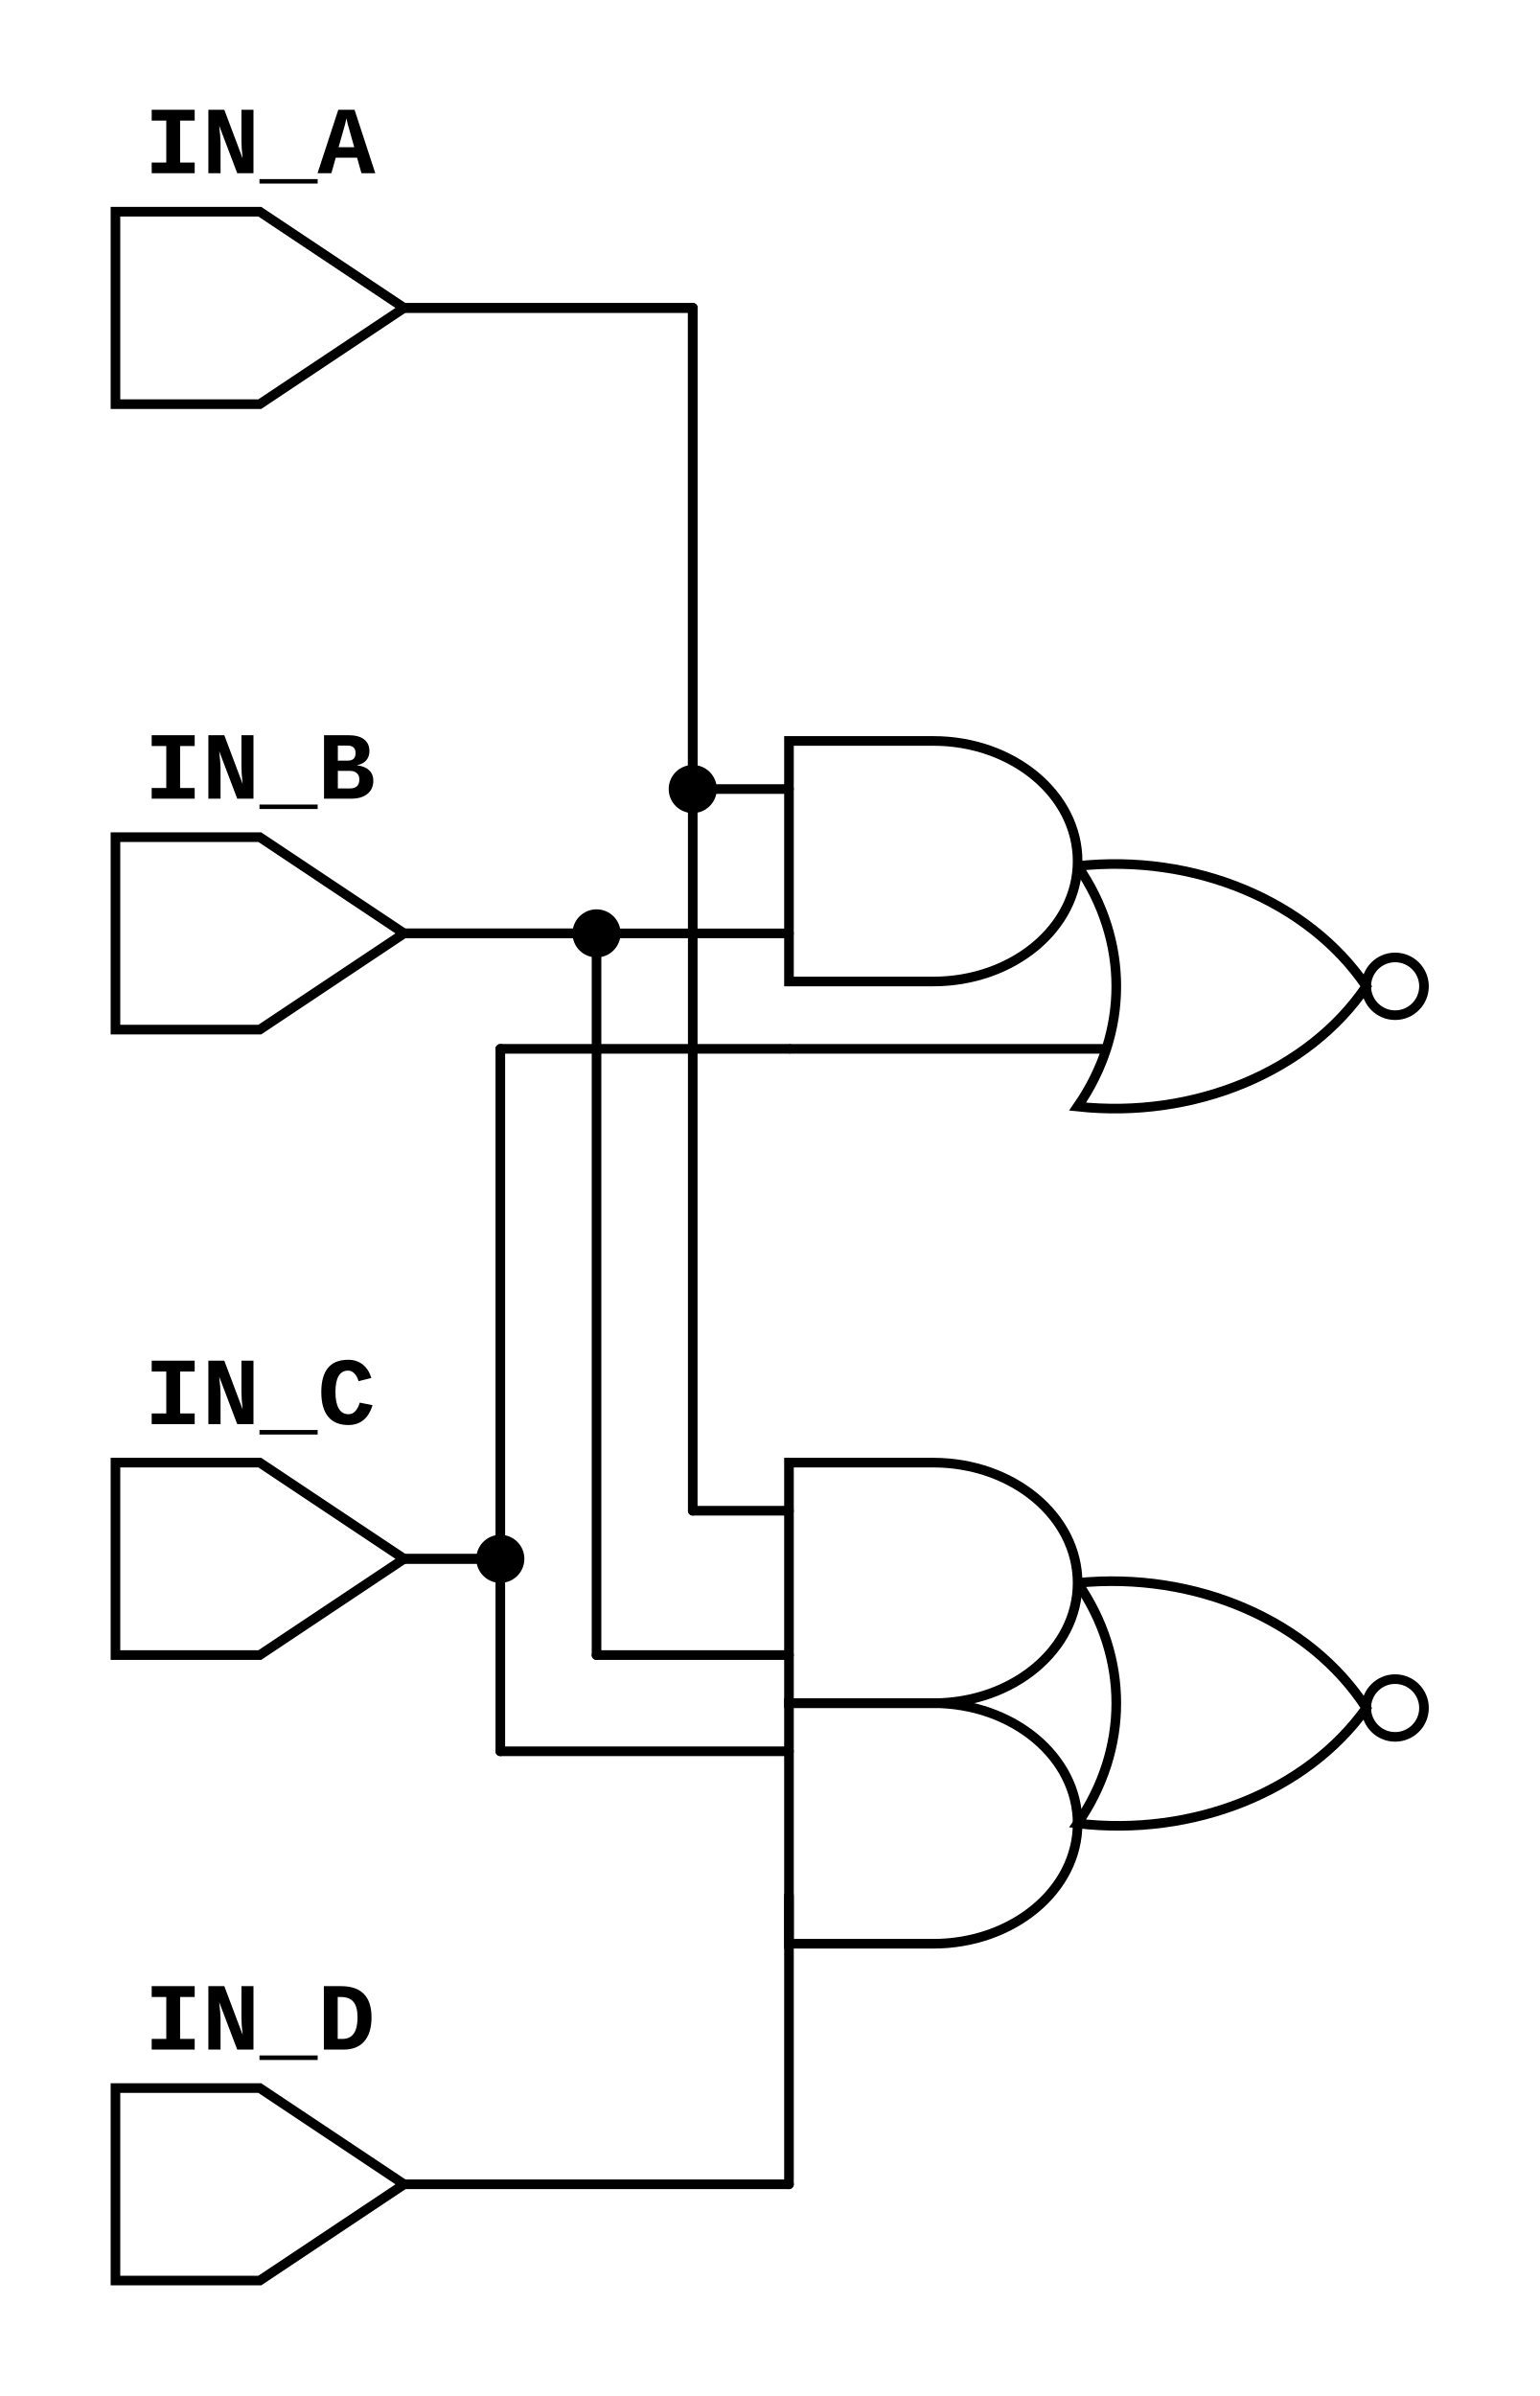
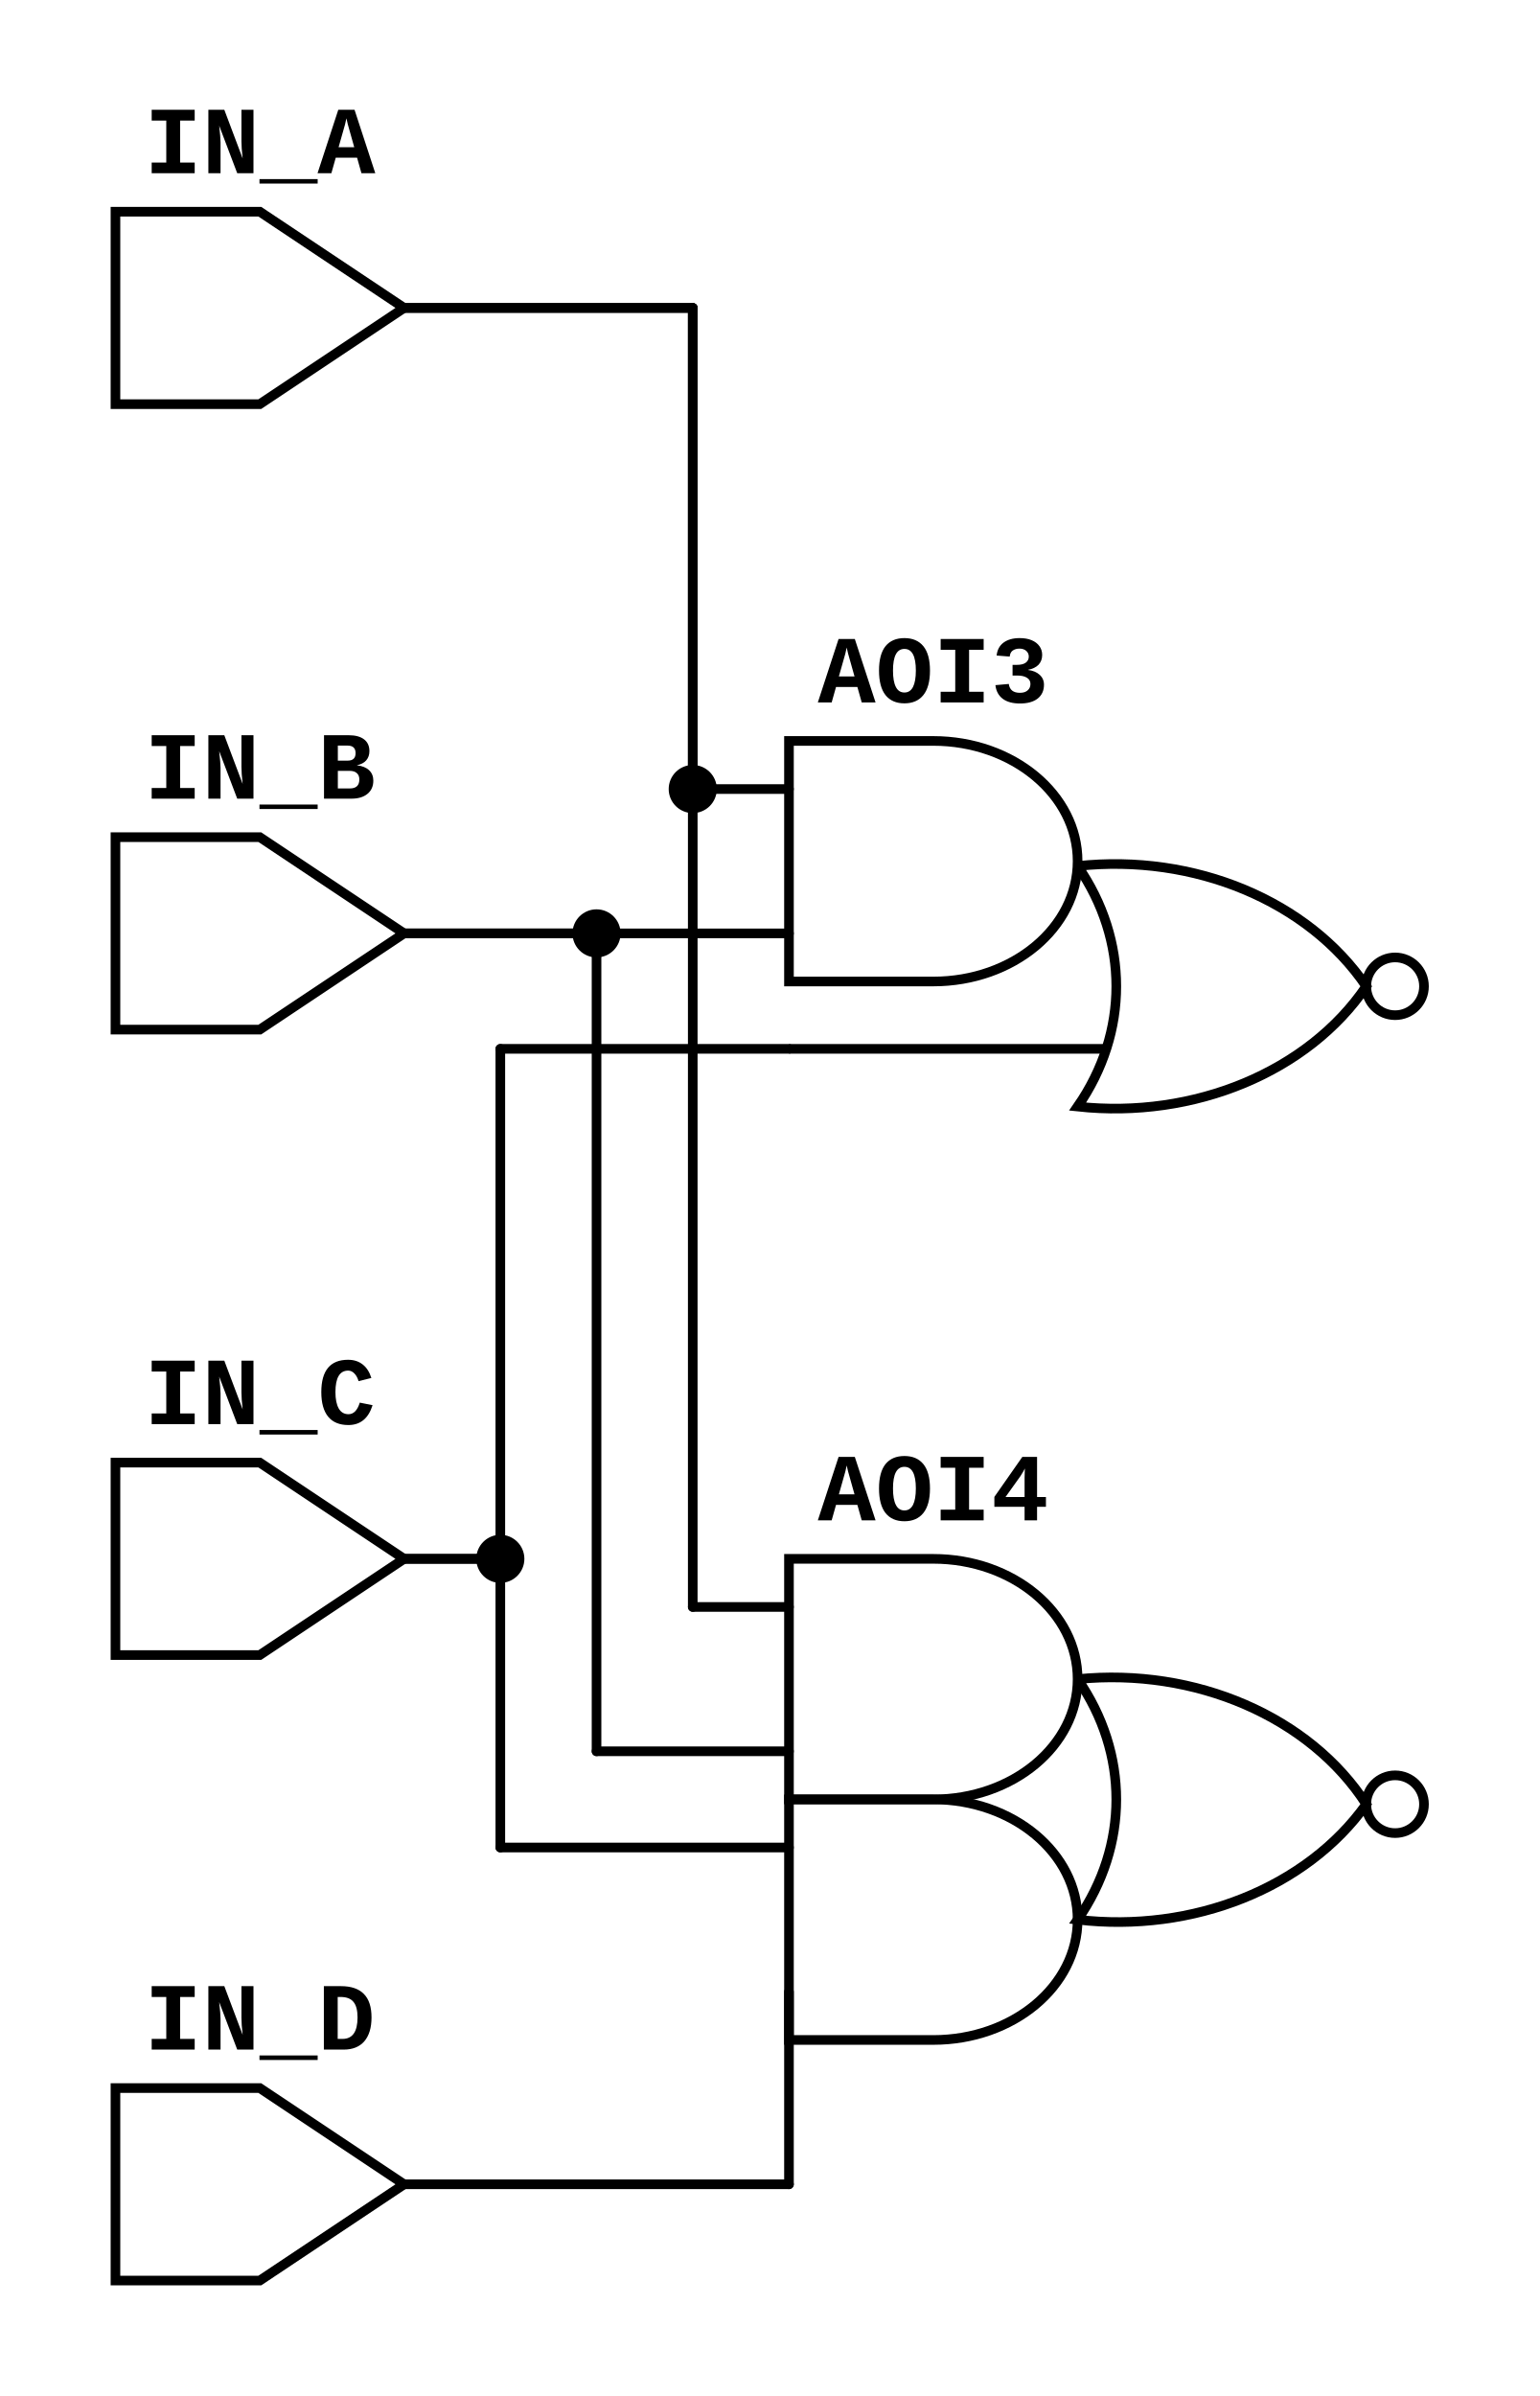
<svg xmlns="http://www.w3.org/2000/svg" xmlns:ns1="https://github.com/nturley/netlistsvg" width="160" height="249">
  <style>svg {
    stroke:#000;
    fill:none;
  }
  text {
    fill:#000;
    stroke:none;
    font-size:10px;
    font-weight: bold;
    font-family: "Courier New", monospace;
  }
  line {
      stroke-linecap: round;
  }
  .nodelabel {
    text-anchor: middle;
  }
  .inputPortLabel {
    text-anchor: end;
  }
  .splitjoinBody {
    fill:#000;
  }
  .net {
    marker-end: url(#arrow);
  }</style>
  <g ns1:type="_AOI3_" transform="translate(82,77)" ns1:width="66" ns1:height="40" id="cell_AOI3">
+     <text x="15" y="-4" class="nodelabel cell_AOI3" ns1:attribute="ref">AOI3</text>
    <ns1:alias val="$_AOI3_" />
    <path d="M0,0 L0,25 L15,25 A15 12.5 0 0 0 15,0 Z" class="cell_AOI3" />
    <path d="M30,13 A30 25 0 0 1 30,38 A30 25 0 0 0 60,25.5 A30 25 0 0 0 30,13" class="cell_AOI3" />
    <circle cx="63" cy="25.5" r="3" class="cell_AOI3" />
    <path d="M0,32 L33,32" />
    <g ns1:x="0" ns1:y="5" ns1:pid="A" />
    <g ns1:x="0" ns1:y="20" ns1:pid="B" />
    <g ns1:x="0" ns1:y="32" ns1:pid="C" />
    <g ns1:x="66" ns1:y="25.5" ns1:pid="Y" />
  </g>
-   <g ns1:type="_AOI4_" transform="translate(82,152)" ns1:width="66" ns1:height="40" id="cell_AOI4">
+   <g ns1:type="_AOI4_" transform="translate(82,162)" ns1:width="66" ns1:height="40" id="cell_AOI4">
+     <text x="15" y="-4" class="nodelabel cell_AOI4" ns1:attribute="ref">AOI4</text>
    <ns1:alias val="$_AOI4_" />
    <path d="M0,0 L0,25 L15,25 A15 12.5 0 0 0 15,0 Z" class="cell_AOI4" />
    <path d="M0,25 L0,50 L15,50 A15 12.5 0 0 0 15,25 Z" class="cell_AOI4" />
    <path d="M30,12.5 A30 25 0 0 1 30,37.5 A30 25 0 0 0 60,25.5 A30 25 0 0 0 30,12.5" class="cell_AOI4" />
    <circle cx="63" cy="25.5" r="3" class="cell_AOI4" />
    <g ns1:x="0" ns1:y="5" ns1:pid="A" />
    <g ns1:x="0" ns1:y="20" ns1:pid="B" />
    <g ns1:x="0" ns1:y="30" ns1:pid="C" />
    <g ns1:x="0" ns1:y="45" ns1:pid="D" />
    <g ns1:x="66" ns1:y="25.5" ns1:pid="Y" />
  </g>
  <g ns1:type="inputExt" transform="translate(12,22)" ns1:width="30" ns1:height="20" id="cell_IN_A">
    <text x="15" y="-4" class="nodelabel cell_IN_A" ns1:attribute="ref">IN_A</text>
    <ns1:alias val="$_inputExt_" />
    <path d="M0,0 L0,20 L15,20 L30,10 L15,0 Z" class="cell_IN_A" />
    <g ns1:x="30" ns1:y="10" ns1:pid="Y" />
  </g>
  <g ns1:type="inputExt" transform="translate(12,87)" ns1:width="30" ns1:height="20" id="cell_IN_B">
    <text x="15" y="-4" class="nodelabel cell_IN_B" ns1:attribute="ref">IN_B</text>
    <ns1:alias val="$_inputExt_" />
    <path d="M0,0 L0,20 L15,20 L30,10 L15,0 Z" class="cell_IN_B" />
    <g ns1:x="30" ns1:y="10" ns1:pid="Y" />
  </g>
  <g ns1:type="inputExt" transform="translate(12,152)" ns1:width="30" ns1:height="20" id="cell_IN_C">
    <text x="15" y="-4" class="nodelabel cell_IN_C" ns1:attribute="ref">IN_C</text>
    <ns1:alias val="$_inputExt_" />
    <path d="M0,0 L0,20 L15,20 L30,10 L15,0 Z" class="cell_IN_C" />
    <g ns1:x="30" ns1:y="10" ns1:pid="Y" />
  </g>
  <g ns1:type="inputExt" transform="translate(12,217)" ns1:width="30" ns1:height="20" id="cell_IN_D">
    <text x="15" y="-4" class="nodelabel cell_IN_D" ns1:attribute="ref">IN_D</text>
    <ns1:alias val="$_inputExt_" />
    <path d="M0,0 L0,20 L15,20 L30,10 L15,0 Z" class="cell_IN_D" />
    <g ns1:x="30" ns1:y="10" ns1:pid="Y" />
  </g>
  <line x1="42" x2="72" y1="32" y2="32" class="net_2" />
  <line x1="72" x2="72" y1="32" y2="82" class="net_2" />
  <circle cx="72" cy="82" r="2" style="fill:#000" class="net_2" />
  <line x1="72" x2="82" y1="82" y2="82" class="net_2" />
  <line x1="42" x2="72" y1="32" y2="32" class="net_2" />
-   <line x1="72" x2="72" y1="32" y2="157" class="net_2" />
-   <line x1="72" x2="82" y1="157" y2="157" class="net_2" />
+   <line x1="72" x2="72" y1="32" y2="167" class="net_2" />
+   <line x1="72" x2="82" y1="167" y2="167" class="net_2" />
  <line x1="42" x2="82" y1="97" y2="97" class="net_3" />
  <line x1="42" x2="62" y1="97" y2="97" class="net_3" />
-   <line x1="62" x2="62" y1="97" y2="172" class="net_3" />
+   <line x1="62" x2="62" y1="97" y2="182" class="net_3" />
  <circle cx="62" cy="97" r="2" style="fill:#000" class="net_3" />
-   <line x1="62" x2="82" y1="172" y2="172" class="net_3" />
+   <line x1="62" x2="82" y1="182" y2="182" class="net_3" />
  <line x1="42" x2="52" y1="162" y2="162" class="net_4" />
  <line x1="52" x2="52" y1="162" y2="109" class="net_4" />
  <circle cx="52" cy="162" r="2" style="fill:#000" class="net_4" />
  <line x1="52" x2="82" y1="109" y2="109" class="net_4" />
  <line x1="42" x2="52" y1="162" y2="162" class="net_4" />
-   <line x1="52" x2="52" y1="162" y2="182" class="net_4" />
-   <line x1="52" x2="82" y1="182" y2="182" class="net_4" />
+   <line x1="52" x2="52" y1="162" y2="192" class="net_4" />
+   <line x1="52" x2="82" y1="192" y2="192" class="net_4" />
  <line x1="42" x2="82" y1="227" y2="227" class="net_5" />
-   <line x1="82" x2="82" y1="227" y2="197" class="net_5" />
+   <line x1="82" x2="82" y1="227" y2="207" class="net_5" />
</svg>
